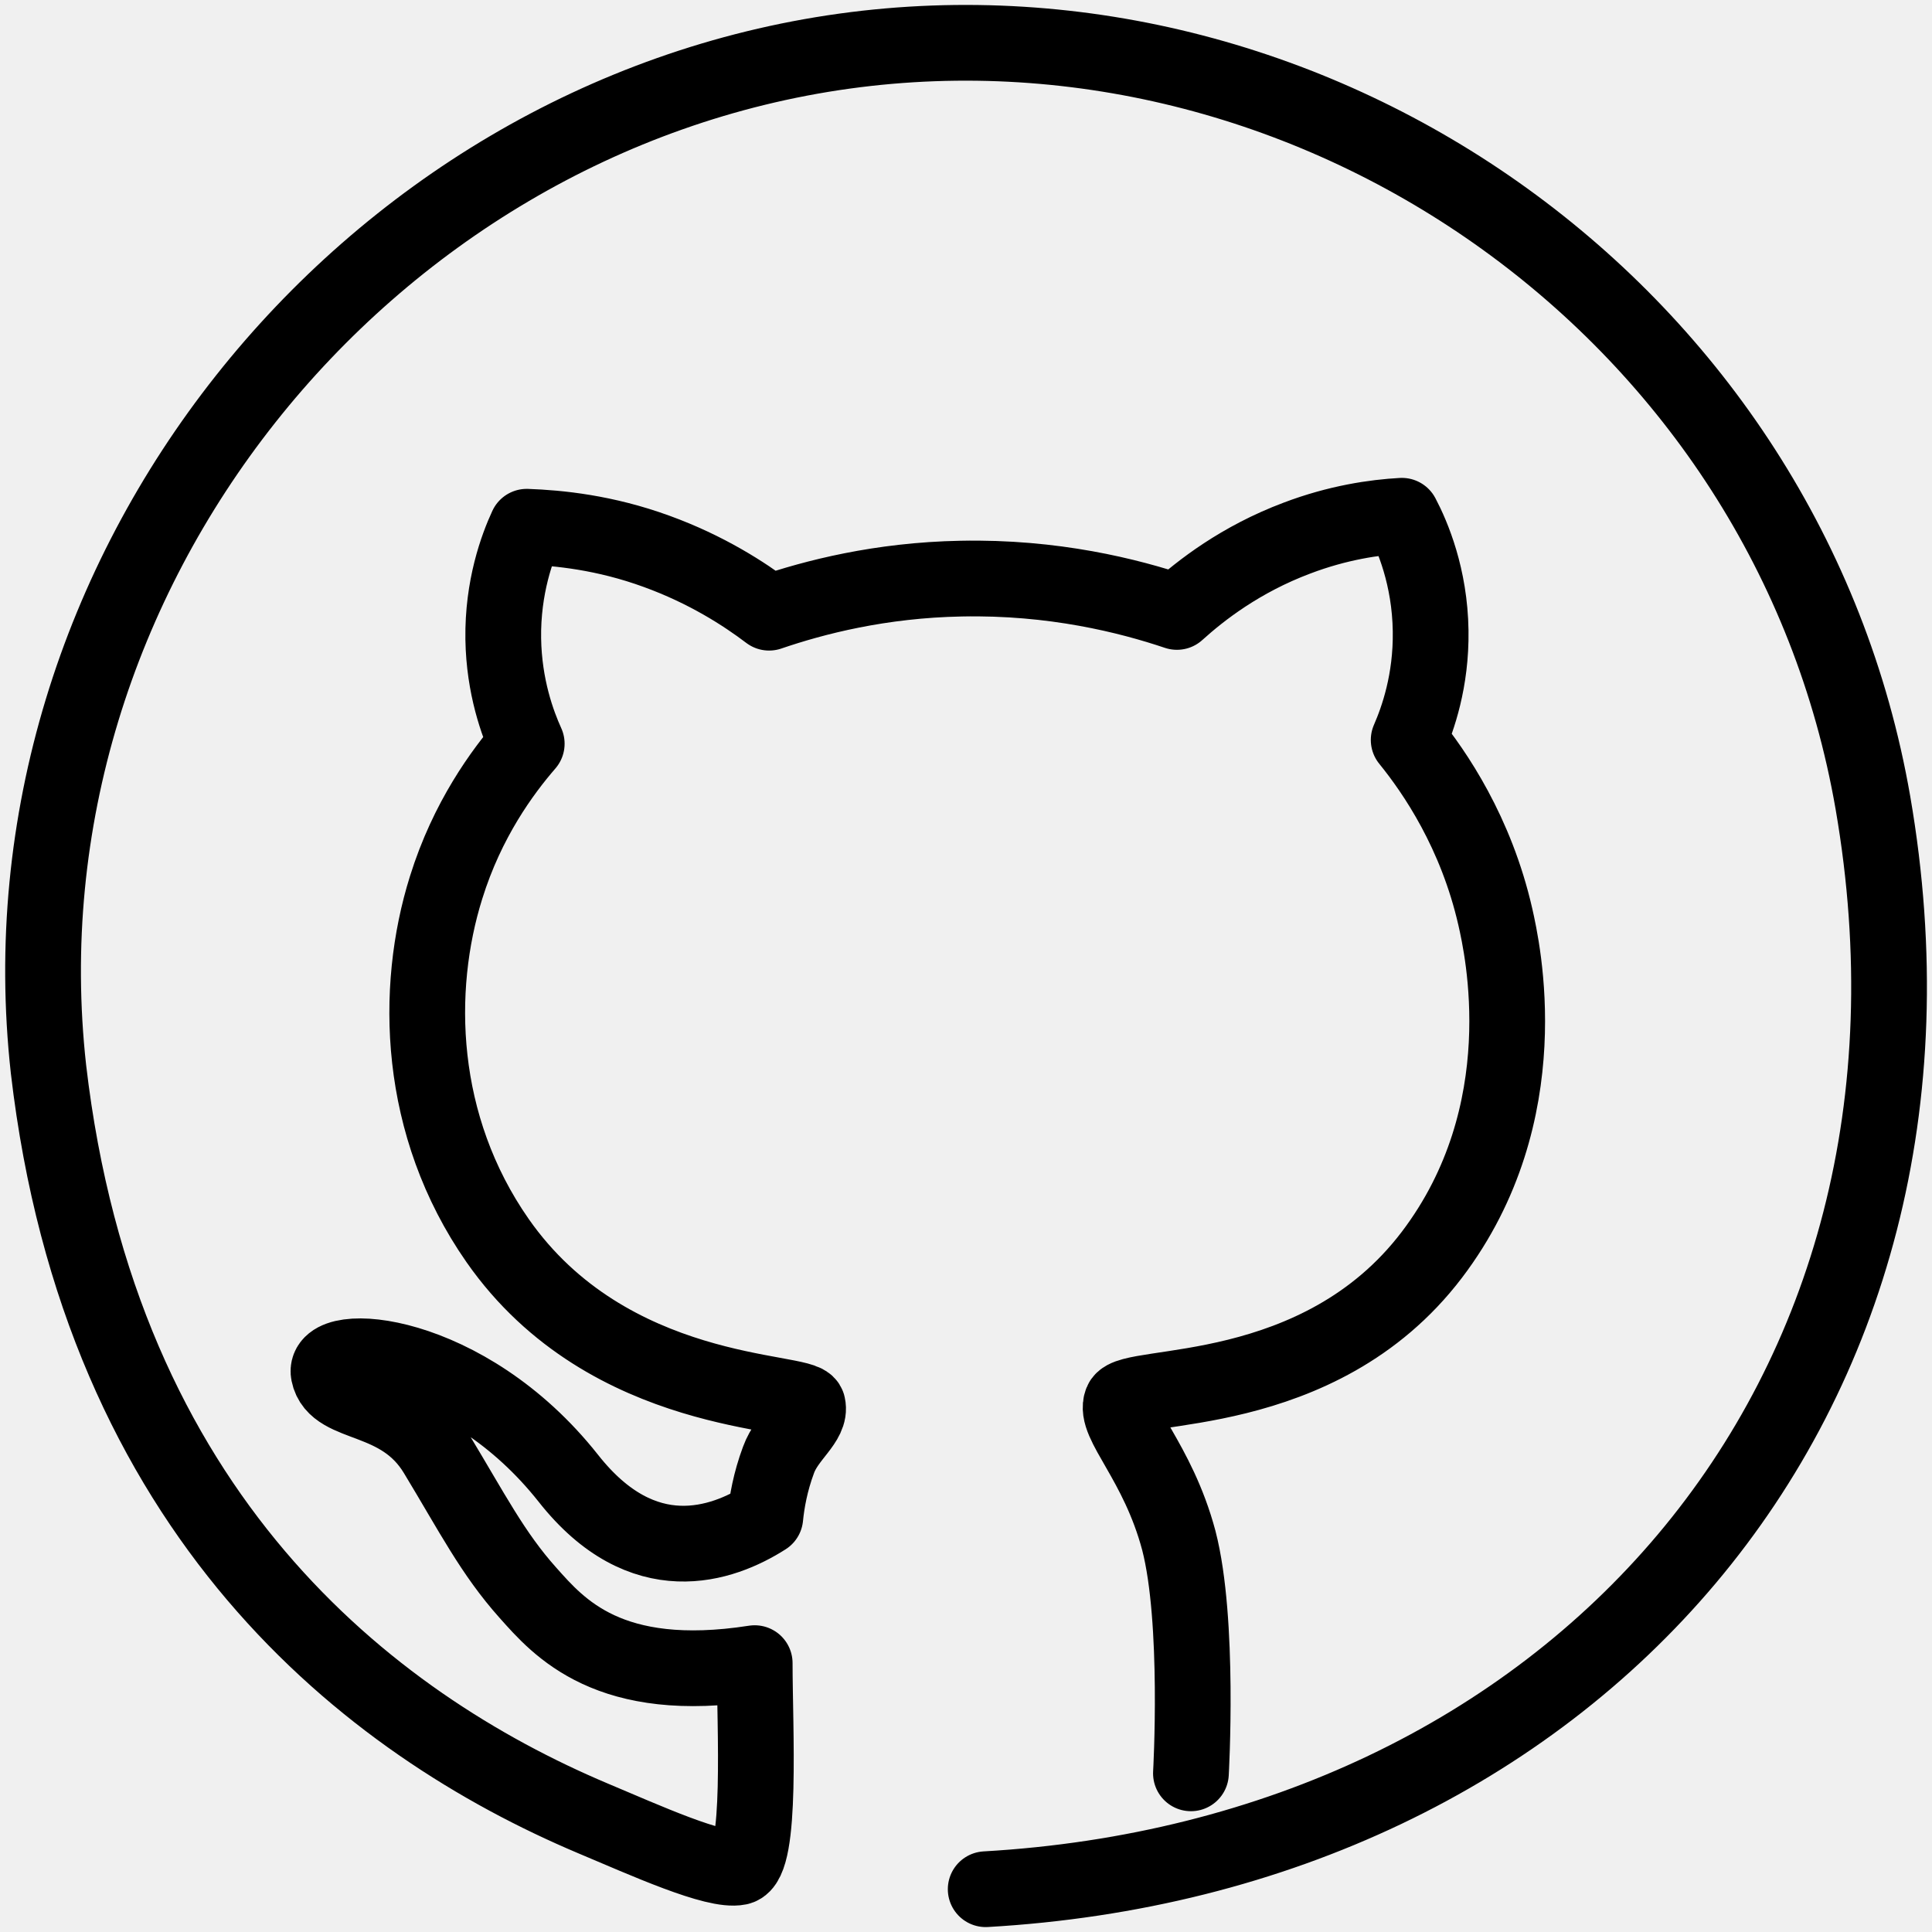
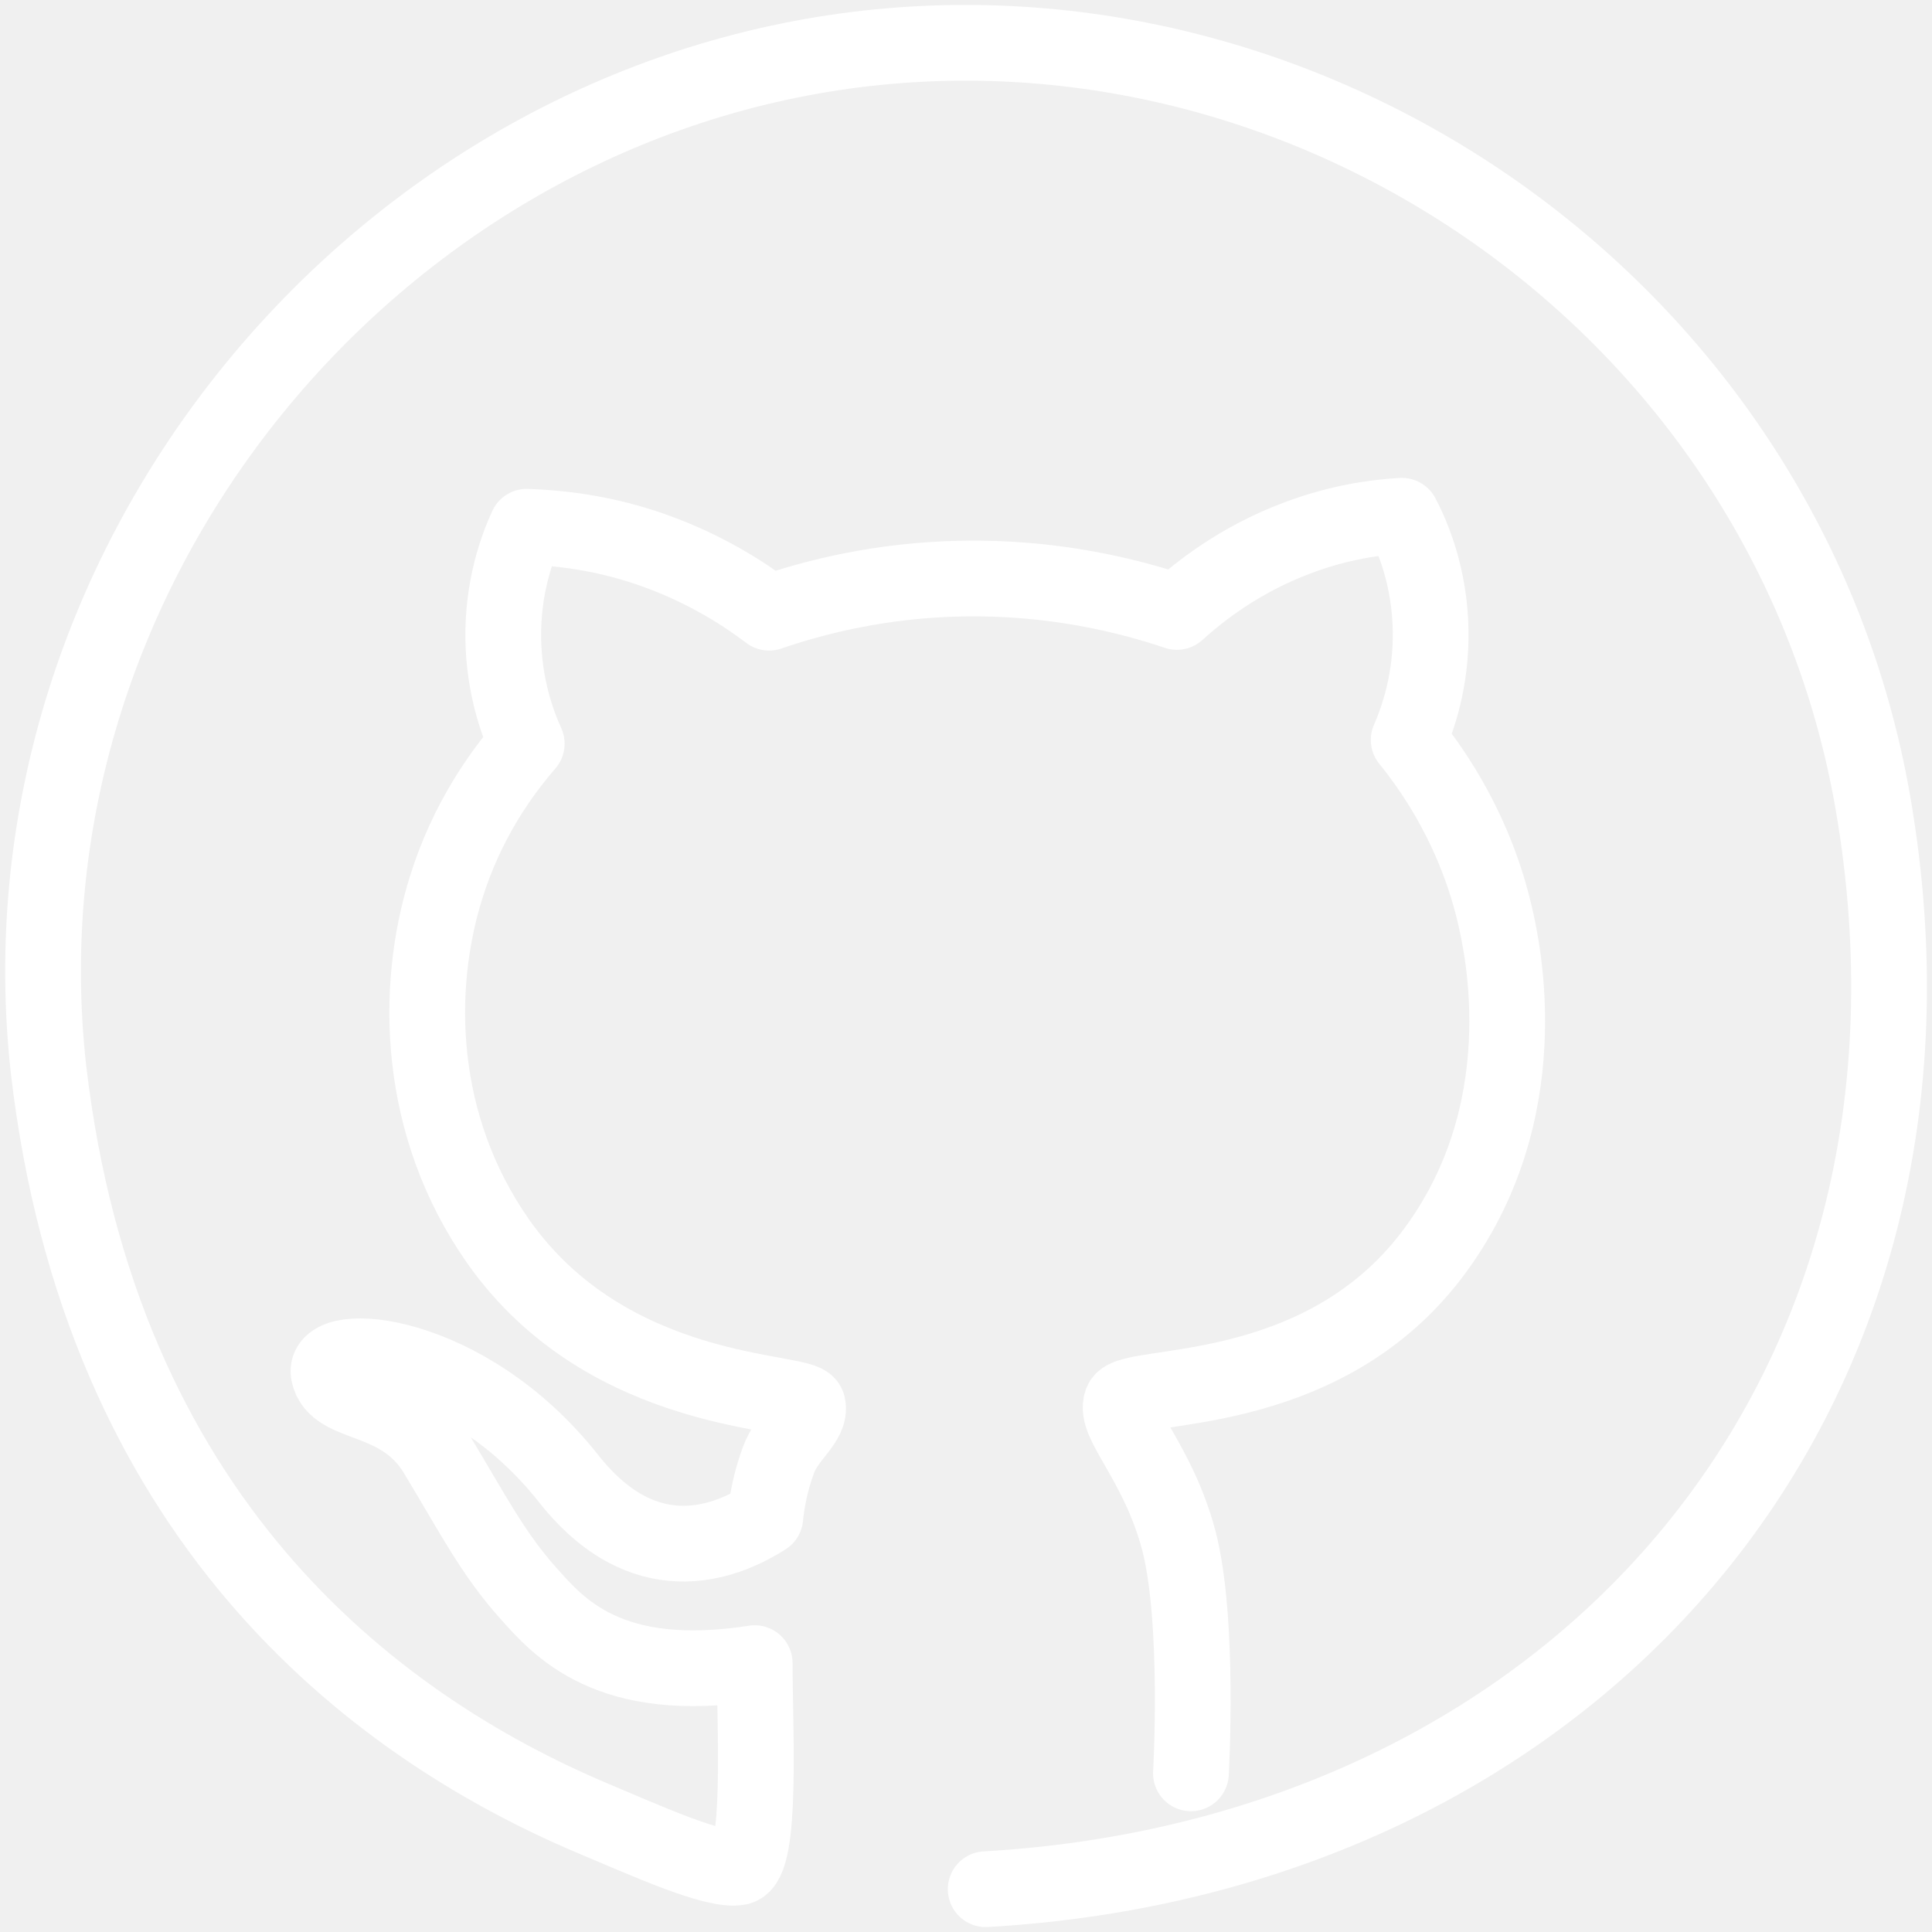
<svg xmlns="http://www.w3.org/2000/svg" version="1.1" id="Layer_1" x="0px" y="0px" viewBox="0 0 510.2 510.2" style="enable-background:new 0 0 510.2 510.2;" xml:space="preserve">
  <style type="text/css">
	.st0{fill:none;stroke:#000000;stroke-width:20;stroke-linecap:round;stroke-linejoin:round;stroke-miterlimit:10;}
+ 	.st1{fill:none;stroke:#FFFFFF;stroke-width:20;stroke-linecap:round;stroke-linejoin:round;stroke-miterlimit:10;}
</style>
  <path class="st0" d="M255.2,475.4" />
-   <path class="st0" d="M260.3,498.9c153.9-8.8,261.7-128.2,234.3-286.9C472.2,82.8,348.3-3.8,223,13.5C96,31.1-1.7,151.4,12.8,282.3  c13.7,117.9,84.6,172.9,143.8,197.9c13.8,5.8,32.3,14.2,38.5,12.9c6.2-1.3,4.2-36.8,4.2-53.9c-38.5,6-51.7-9.4-59.9-18.6  c-9.3-10.4-14.7-21.1-24.2-36.8c-9.5-15.7-26.6-12-28.4-21.1s36.1-6.7,63.3,27.7c19.7,25,40.7,17.5,52,10.3c0.4-4,1.3-9.3,3.5-15.2  c2.3-6.3,8.7-10.1,7.7-14.4c-1-4.3-52.5-1.4-81.9-43.5c-21.2-30.4-22-66.4-13.6-93.2c5.6-18,14.9-30.6,21.3-38  c-2.4-5.3-6-15-6.2-27.7c-0.2-13.7,3.7-24.2,6.2-29.6c8.4,0.3,20.6,1.5,34.3,6.5c13.2,4.8,23.1,11.2,29.7,16.2  c12-4.1,29.4-8.6,50.7-9c24.4-0.5,44.2,4.5,57,8.8c6.3-5.7,16.8-13.9,31.7-19.5c10.8-4.1,20.5-5.5,27.7-5.9  c2.8,5.3,7.4,16.1,7.6,30.4c0.2,13.2-3.4,23.3-5.8,28.8c6.9,8.5,17.8,24.4,22.9,46.8c1.8,8,11.7,51.7-16.8,89.2  c-29.9,39.3-79.7,33.3-81.9,38.8c-2.2,5.5,9.5,15.6,15.1,36.6c5.5,21.2,3.2,61.5,3.2,61.5" />
+   <path class="st1" d="M260.3,498.9C414.2,490.1,522,370.7,494.6,212C472.2,82.8,348.3-3.8,223,13.5C96,31.1-1.7,151.4,12.8,282.3  c13.7,117.9,84.6,172.9,143.8,197.9c13.8,5.8,32.3,14.2,38.5,12.9c6.2-1.3,4.2-36.8,4.2-53.9c-38.5,6-51.7-9.4-59.9-18.6  c-9.3-10.4-14.7-21.1-24.2-36.8c-9.5-15.7-26.6-12-28.4-21.1s36.1-6.7,63.3,27.7c19.7,25,40.7,17.5,52,10.3c0.4-4,1.3-9.3,3.5-15.2  c2.3-6.3,8.7-10.1,7.7-14.4s-52.5-1.4-81.9-43.5c-21.2-30.4-22-66.4-13.6-93.2c5.6-18,14.9-30.6,21.3-38c-2.4-5.3-6-15-6.2-27.7  c-0.2-13.7,3.7-24.2,6.2-29.6c8.4,0.3,20.6,1.5,34.3,6.5c13.2,4.8,23.1,11.2,29.7,16.2c12-4.1,29.4-8.6,50.7-9  c24.4-0.5,44.2,4.5,57,8.8c6.3-5.7,16.8-13.9,31.7-19.5c10.8-4.1,20.5-5.5,27.7-5.9c2.8,5.3,7.4,16.1,7.6,30.4  c0.2,13.2-3.4,23.3-5.8,28.8c6.9,8.5,17.8,24.4,22.9,46.8c1.8,8,11.7,51.7-16.8,89.2c-29.9,39.3-79.7,33.3-81.9,38.8  c-2.2,5.5,9.5,15.6,15.1,36.6c5.5,21.2,3.2,61.5,3.2,61.5" />
</svg>
